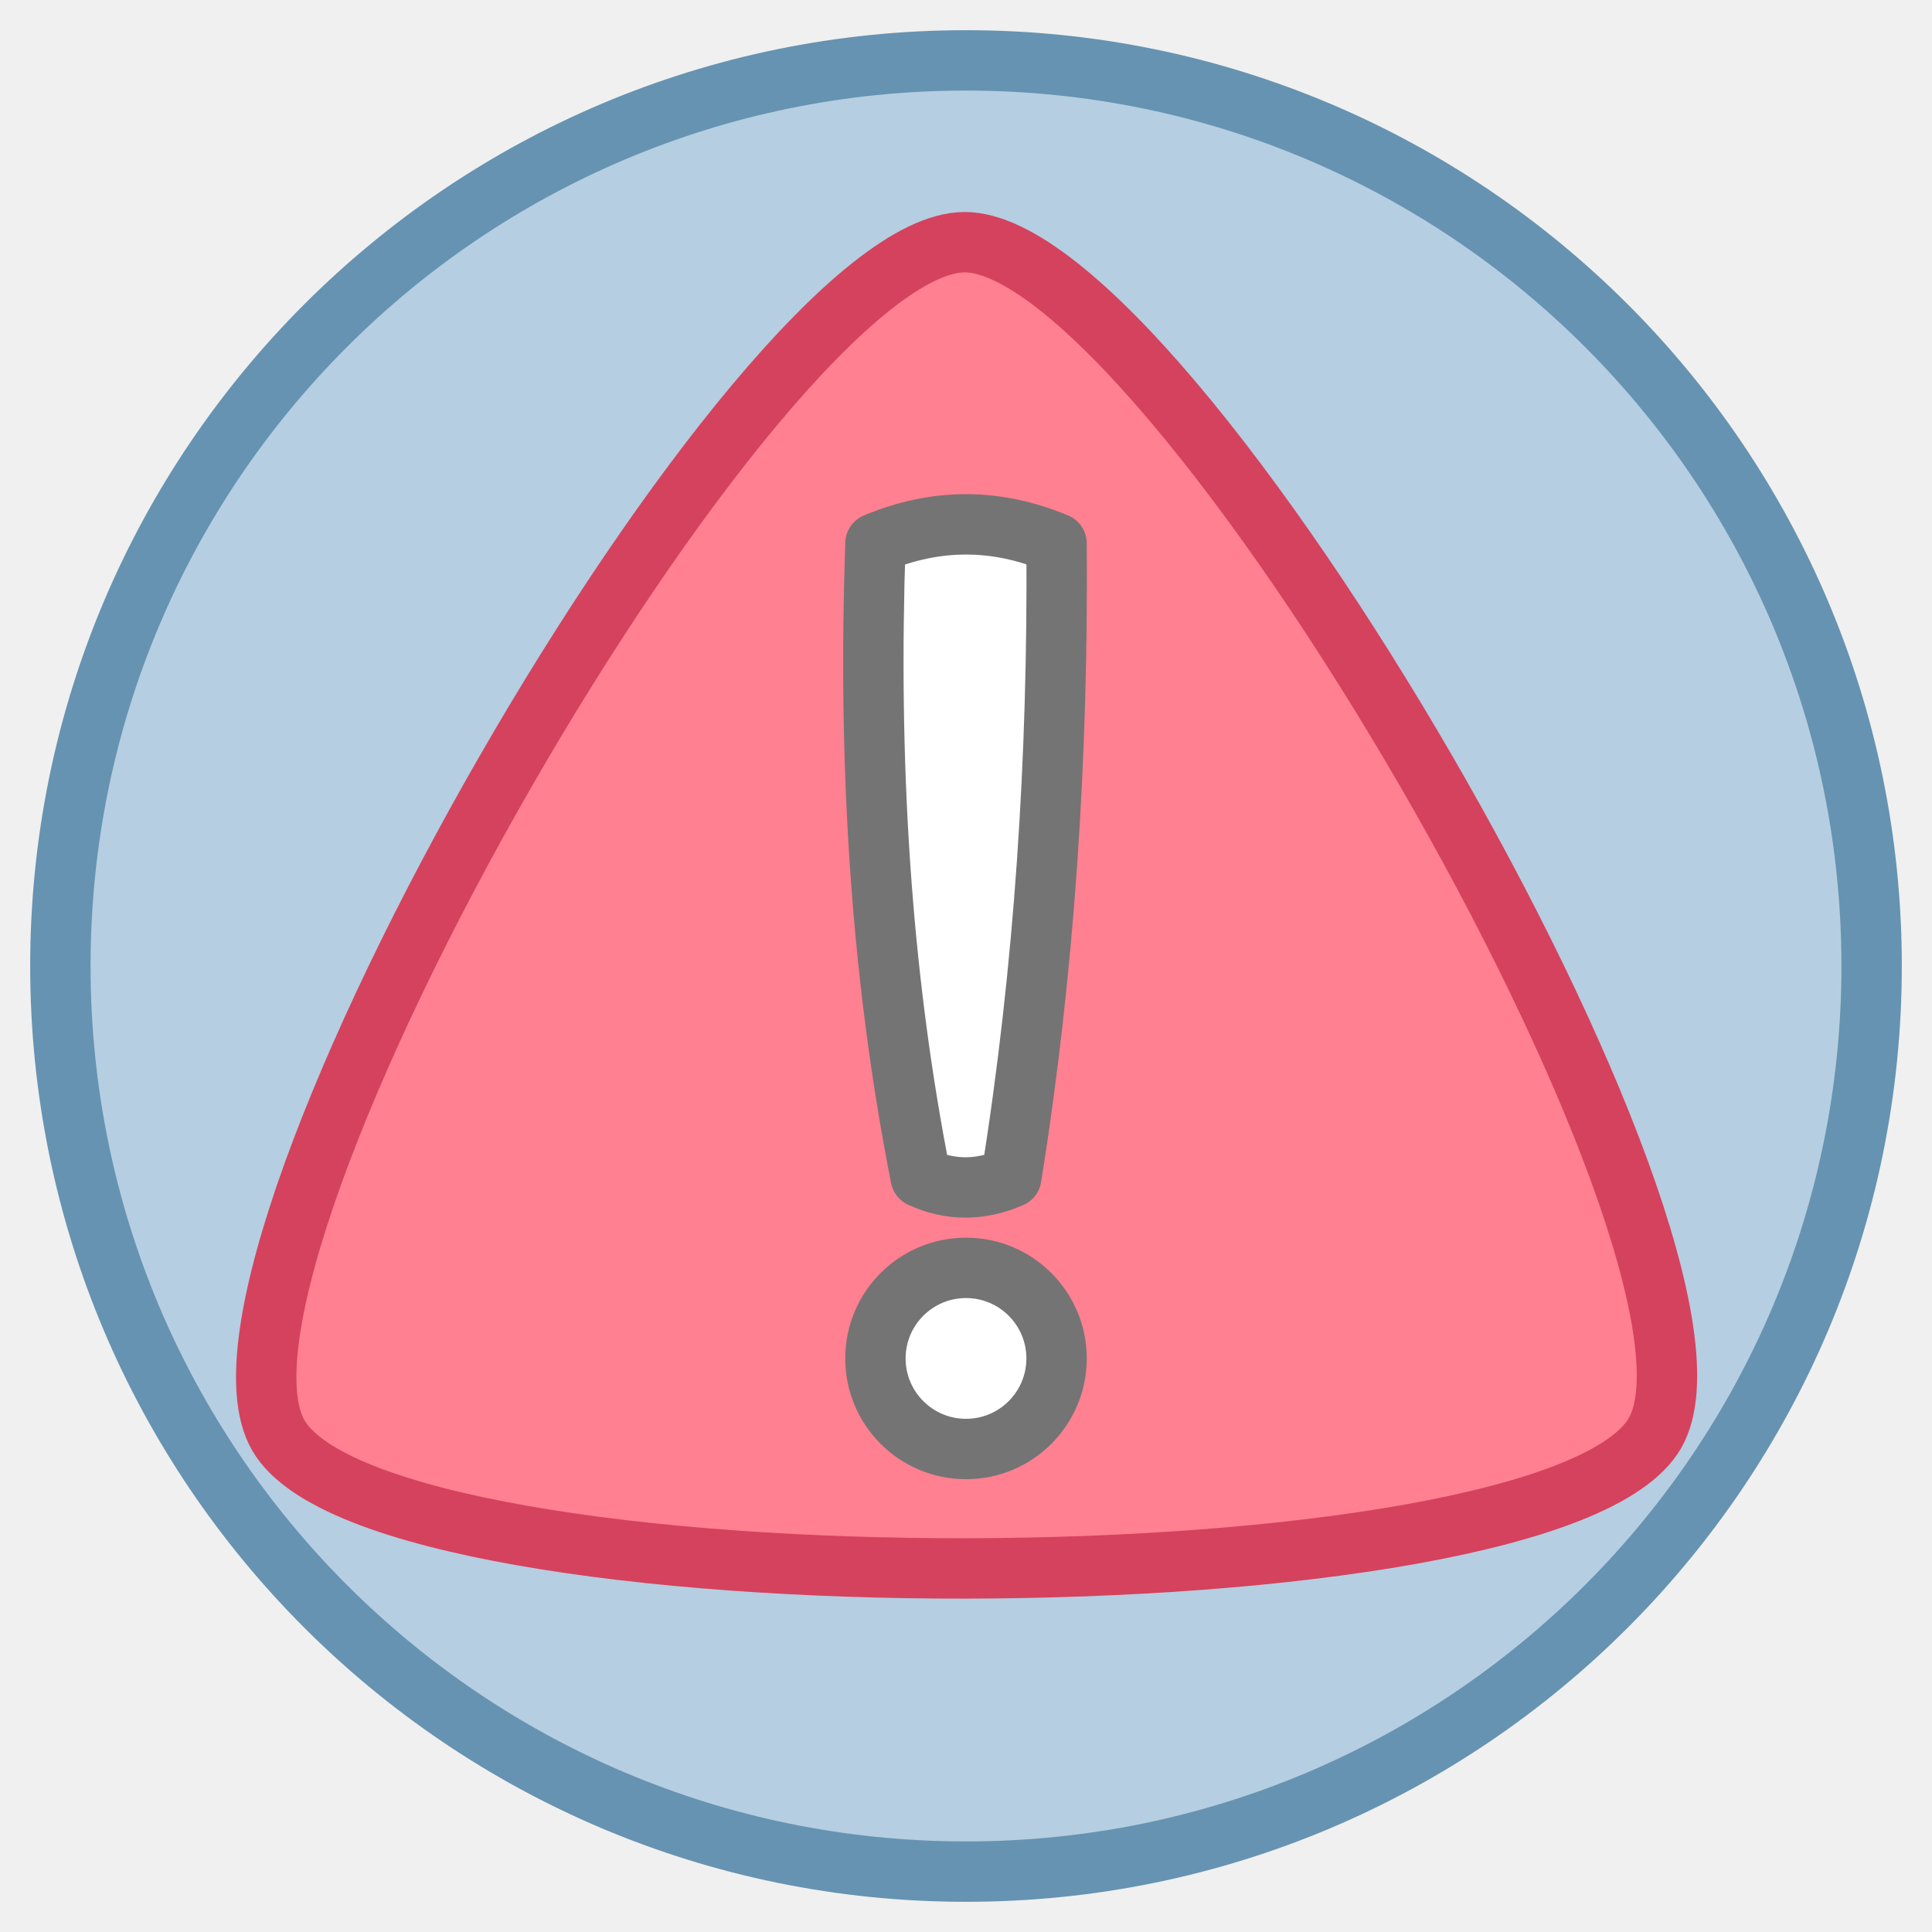
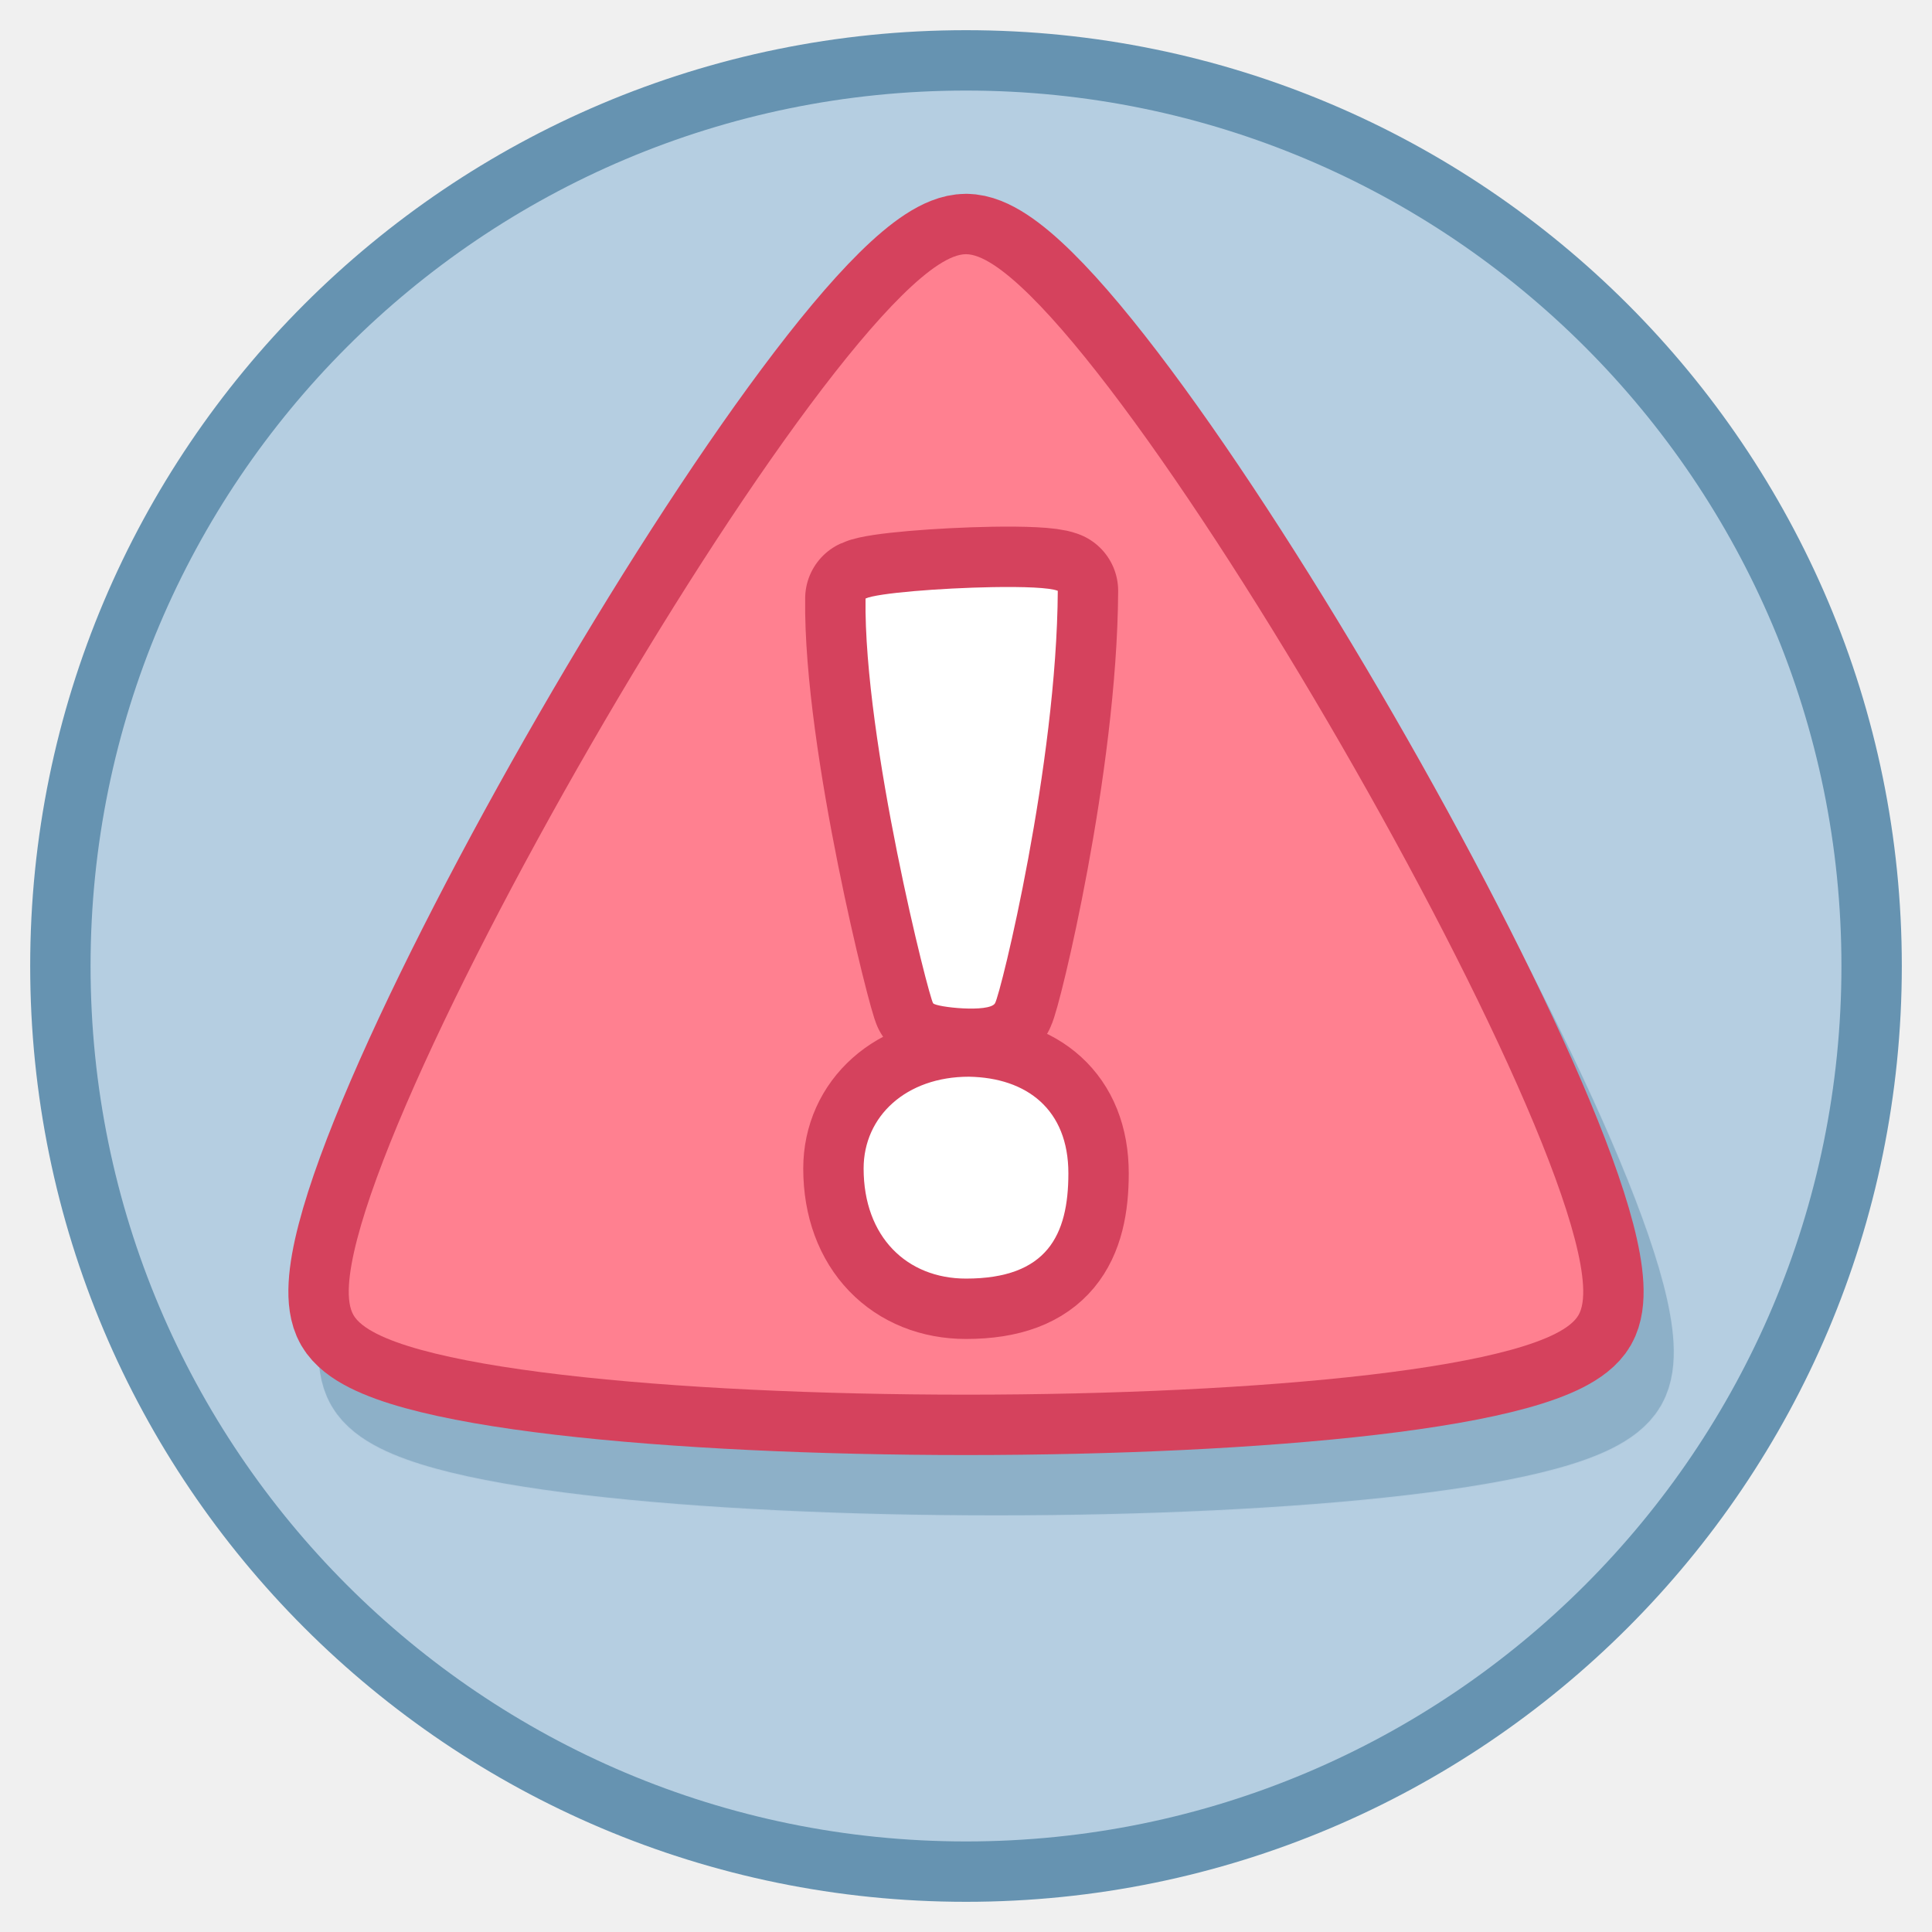
- <svg xmlns="http://www.w3.org/2000/svg" width="128" height="128">
-   <circle cx="64" cy="64" r="60" style="fill:#b5cee1;stroke:#6693b1;stroke-linecap:round;stroke-linejoin:round;stroke-miterlimit:3.9;stroke-width:4;stroke-dasharray:none;fill-opacity:1;stroke-opacity:1" />
-   <path d="M109.645 90.248c-6.819 11.859-84.338 11.993-91.199.158-6.86-11.835 31.782-79.036 45.462-79.06s52.557 67.043 45.737 78.902" style="fill:#ff8090;fill-opacity:1;stroke:#d5425d;stroke-width:4;stroke-linecap:round;stroke-linejoin:round;stroke-miterlimit:3.9;stroke-dasharray:none;stroke-opacity:1" transform="translate(0 4.7)" />
-   <path d="M58 36c-.489 14.24.288 28.275 3 42 1.936.887 3.935.904 6 0 2.213-13.79 3.108-27.809 3-42q-6.006-2.52-12 0" style="fill:#fff;fill-opacity:1;stroke:#747474;stroke-width:4;stroke-linecap:round;stroke-linejoin:round;stroke-miterlimit:3.9;stroke-dasharray:none;stroke-opacity:1" />
-   <circle cx="64" cy="90" r="6" style="fill:#fff;fill-opacity:1;stroke:#747474;stroke-width:4;stroke-linecap:round;stroke-linejoin:round;stroke-miterlimit:3.9;stroke-dasharray:none;stroke-opacity:1" />
+ <svg xmlns="http://www.w3.org/2000/svg" version="1.1" viewBox="0 0 128 128">
+   <defs>
+     <filter id="a" x="-.051" y="-.053" width="1.127" height="1.159" color-interpolation-filters="sRGB">
+       <feFlood flood-color="rgb(102,147,177)" flood-opacity=".5" />
+       <feComposite in2="SourceGraphic" operator="in" />
+       <feOffset dx="2" dy="4" result="result1" />
+       <feMerge>
+         <feMergeNode in="result1" />
+         <feMergeNode in="SourceGraphic" />
+       </feMerge>
+     </filter>
+   </defs>
+   <circle cx="64" cy="64" r="60" fill="#b5cee1" stroke="#6693b1" stroke-linecap="round" stroke-linejoin="round" stroke-miterlimit="3.9" stroke-width="4" />
+   <g filter="url(#a)" stroke="#d5425d" stroke-linecap="round" stroke-linejoin="round" stroke-width="8">
+     <path transform="translate(81.66 -1.0557)" d="m-17.66 17.897c8.116 0 44.638 63.259 40.58 70.287-4.058 7.029-77.103 7.029-81.161-2e-6 -4.058-7.029 32.464-70.287 40.58-70.287z" fill="#ff8090" style="paint-order:stroke markers fill" />
+     <path d="m65.752 38.899c-3.413 0.06-7.648 0.396-8.408 0.756-0.128 9.408 4.224 26.56 4.481 26.816 0.192 0.256 3.712 0.64 4.096 0 0.384-0.64 4.096-15.808 4.16-27.328-0.528-0.216-2.28-0.28-4.328-0.244zm-1.56 32.436c-4.16 0-6.975 2.624-6.975 6.08 0 4.544 2.879 7.295 6.783 7.295 5.376 0 6.783-2.879 6.783-6.975 0-4.224-2.752-6.336-6.592-6.4z" fill="#fff" style="paint-order:stroke markers fill;text-decoration-color:#000000;text-decoration-line:none" />
+   </g>
</svg>
